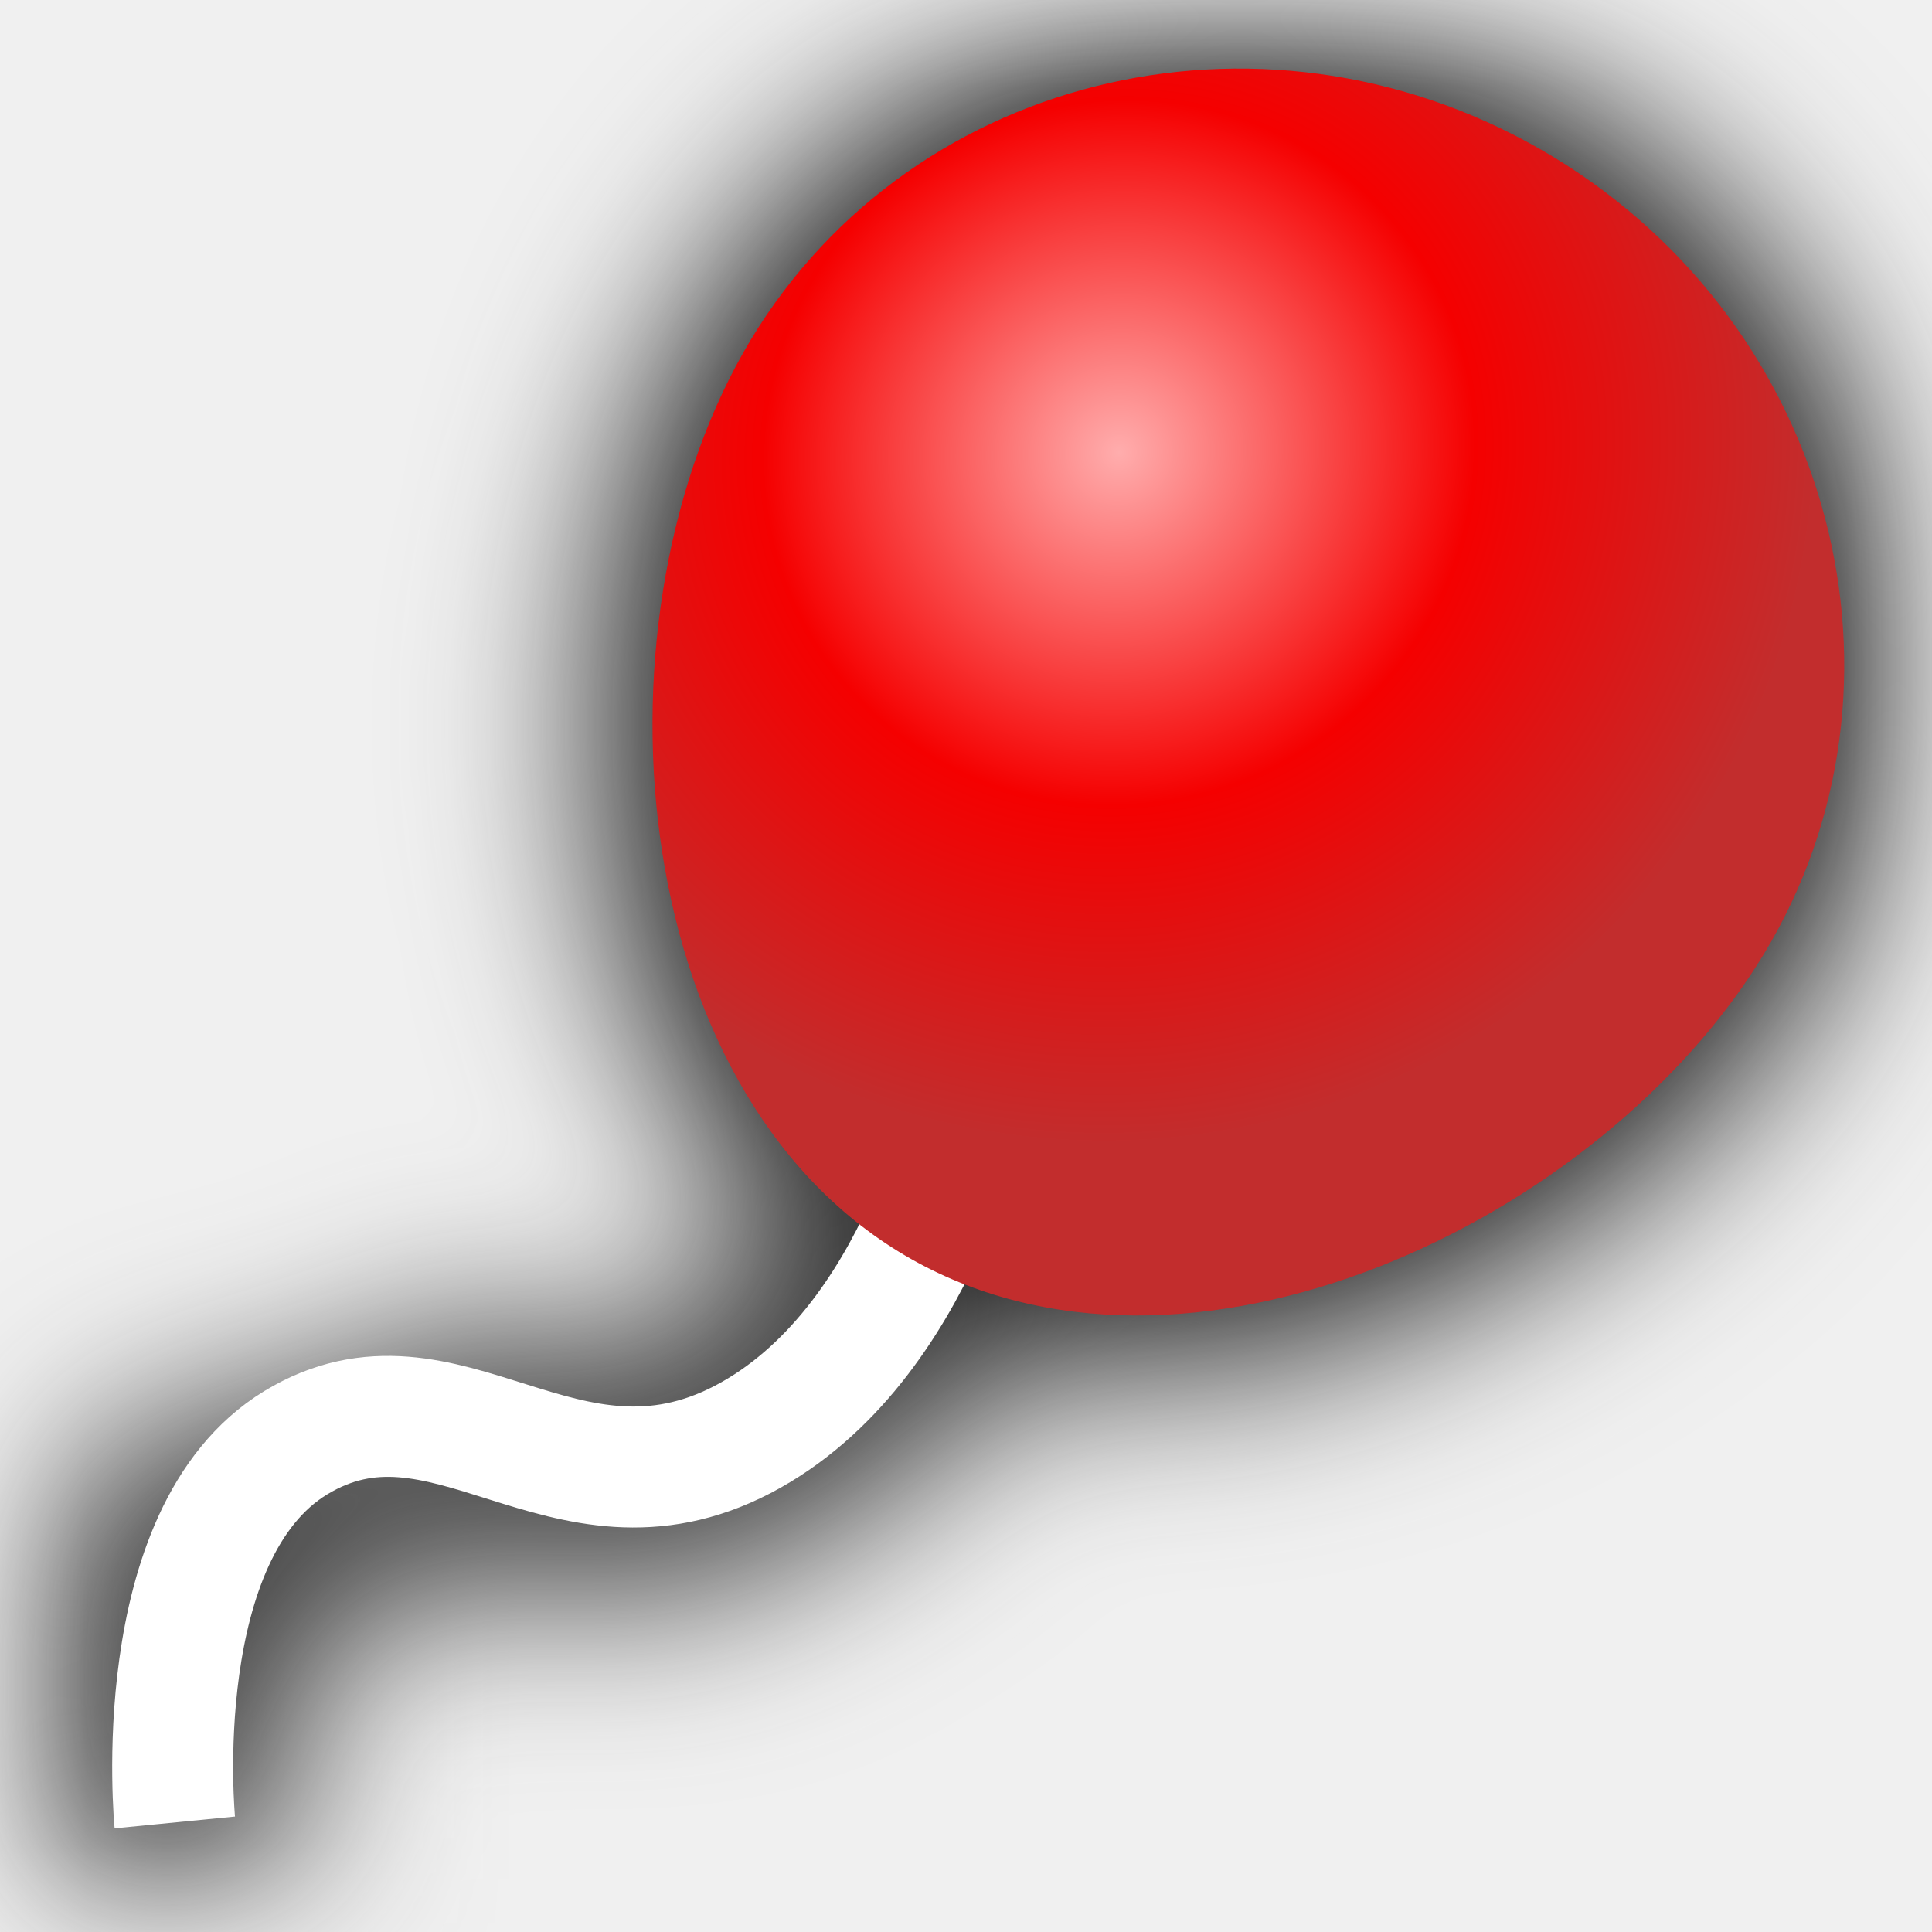
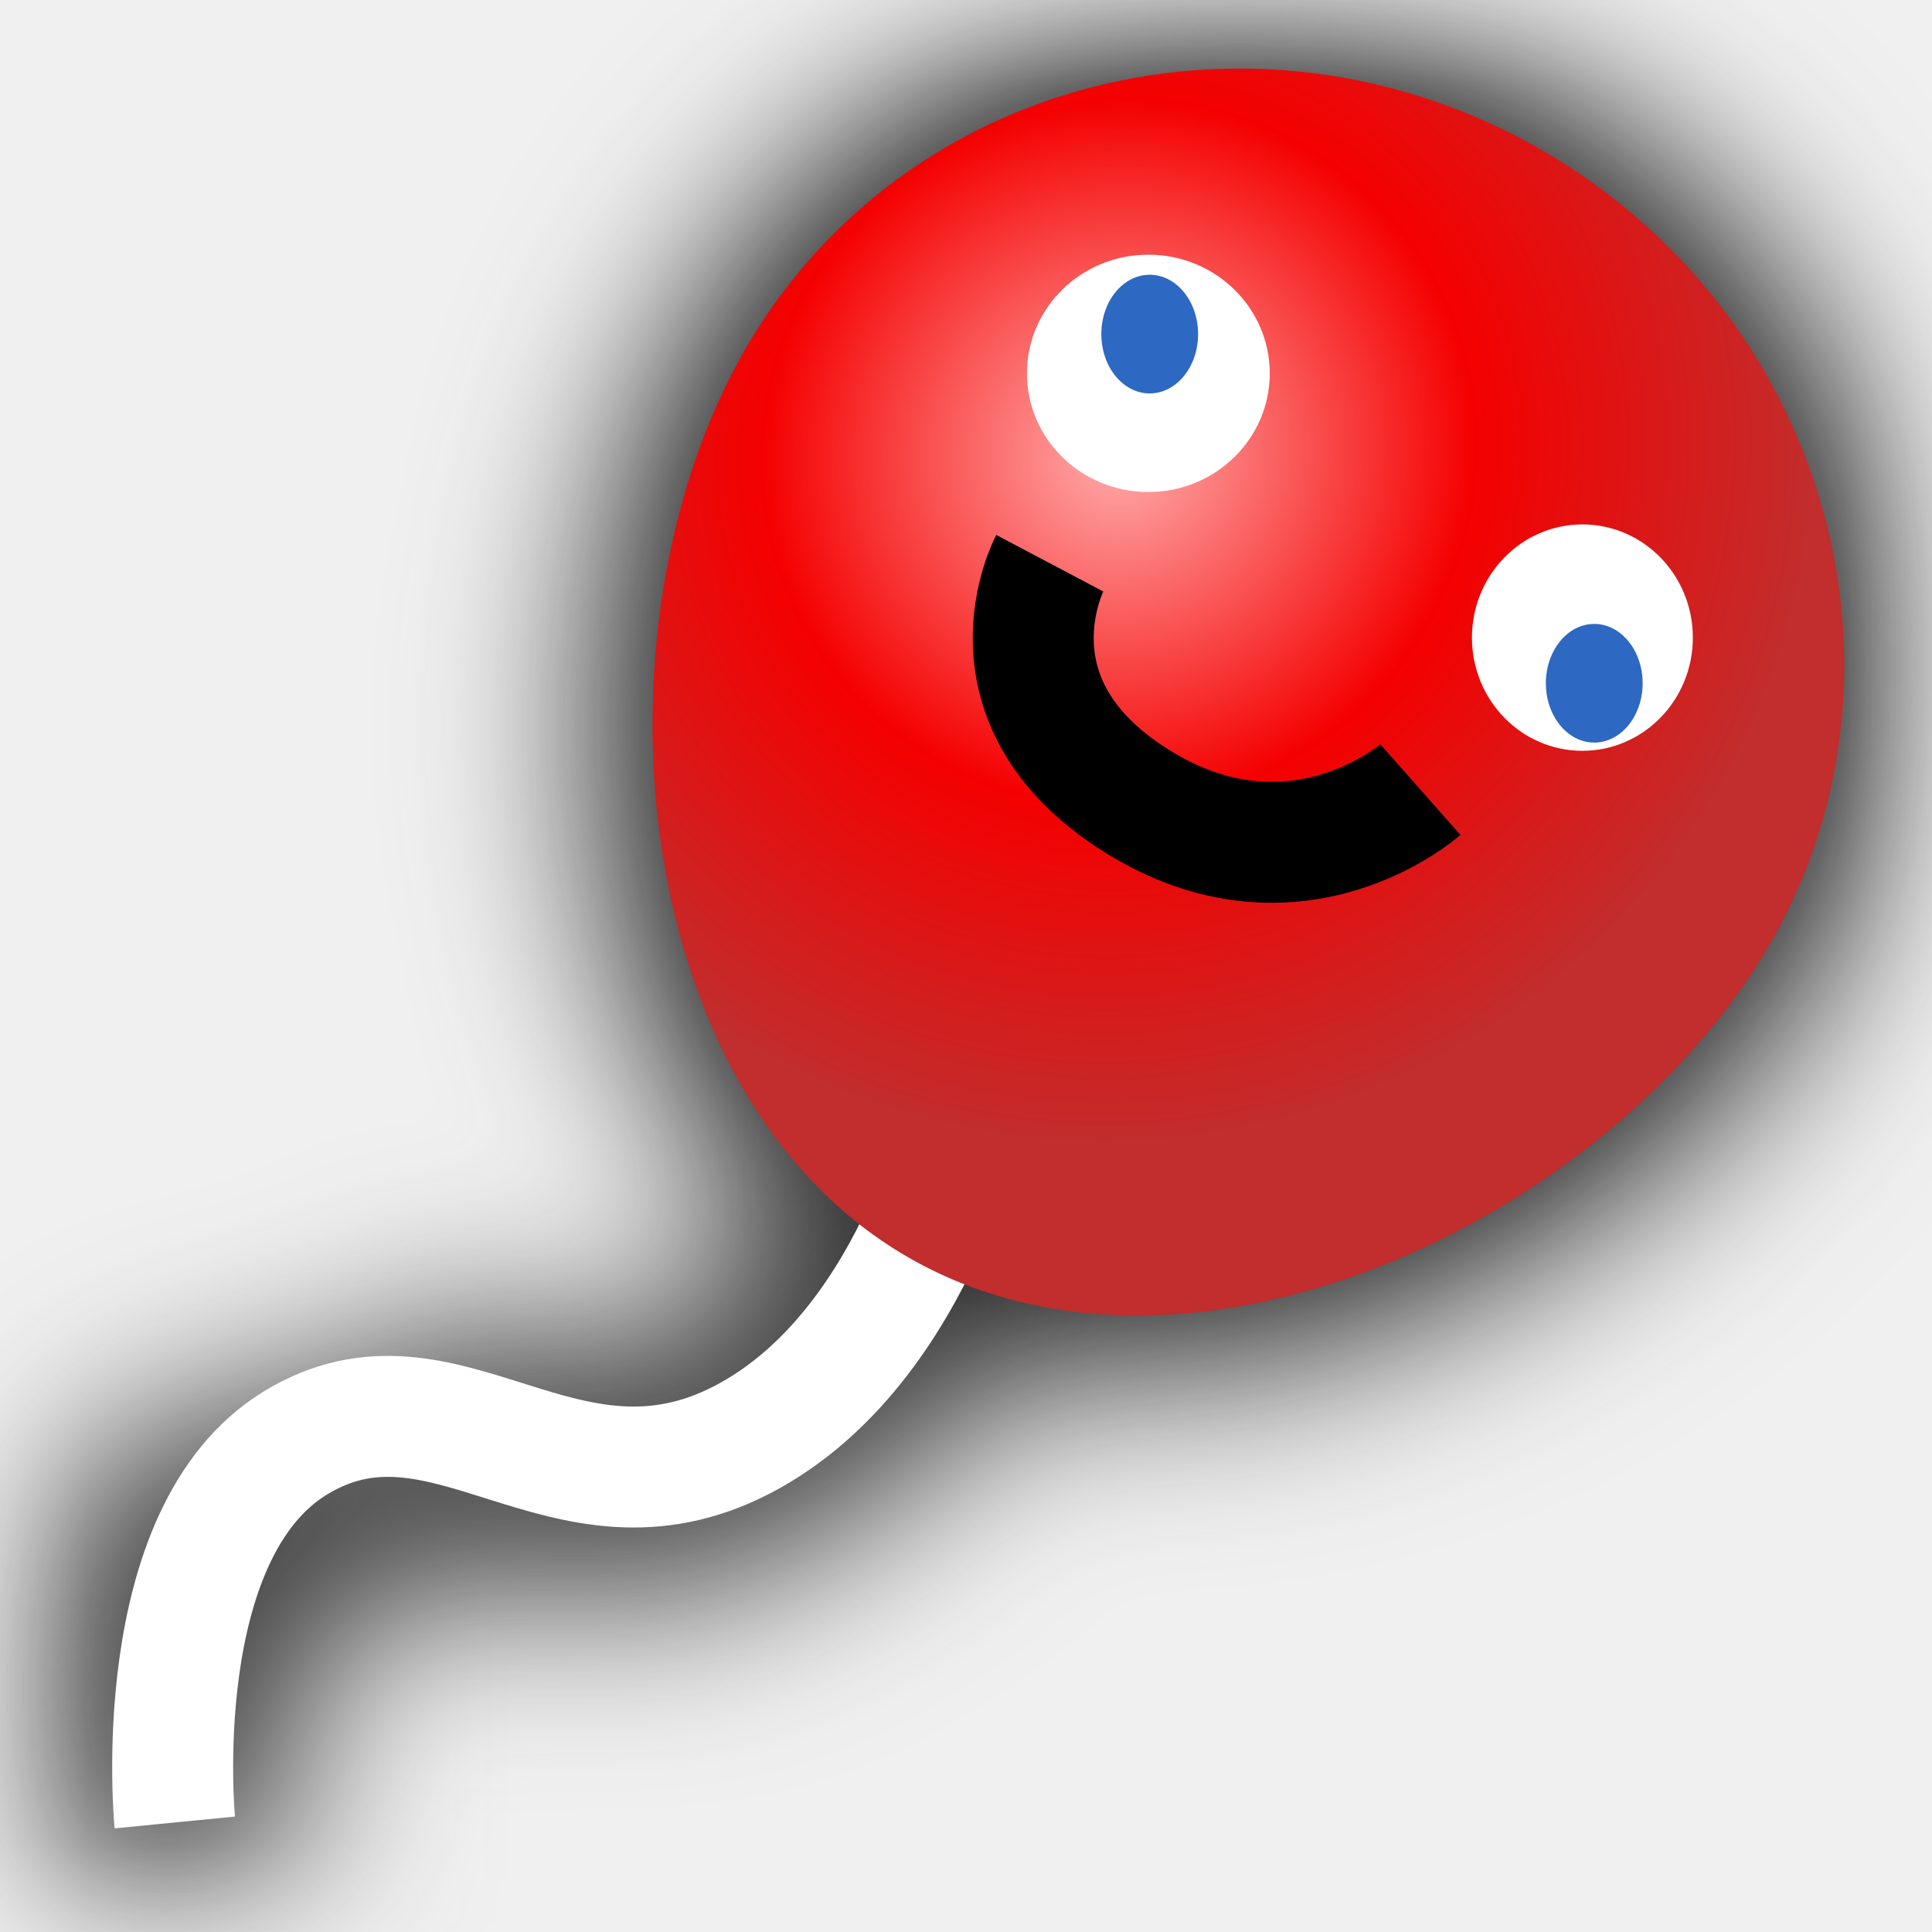
- <svg xmlns="http://www.w3.org/2000/svg" xmlns:xlink="http://www.w3.org/1999/xlink" id="svg8" version="1.1" viewBox="0 0 4.233 4.233" height="16" width="16">
+ <svg xmlns="http://www.w3.org/2000/svg" xmlns:xlink="http://www.w3.org/1999/xlink" width="16" height="16" viewBox="0 0 4.233 4.233" version="1.1" id="svg8">
  <defs id="defs2">
    <linearGradient id="linearGradient866">
-       <stop id="stop862" offset="0" style="stop-color:#ffadad;stop-opacity:1" />
-       <stop style="stop-color:#f50000;stop-opacity:1" offset="0.51" id="stop879" />
-       <stop id="stop864" offset="1" style="stop-color:#c22d2d;stop-opacity:1" />
+       <stop style="stop-color:#ffadad;stop-opacity:1" offset="0" id="stop862" />
+       <stop id="stop879" offset="0.51" style="stop-color:#f50000;stop-opacity:1" />
+       <stop style="stop-color:#c22d2d;stop-opacity:1" offset="1" id="stop864" />
    </linearGradient>
-     <filter height="1.222" y="-0.111" width="1.24" x="-0.12" id="filter850" style="color-interpolation-filters:sRGB">
-       <feGaussianBlur id="feGaussianBlur852" stdDeviation="0.763" />
+     <filter style="color-interpolation-filters:sRGB" id="filter850" x="-0.12" width="1.24" y="-0.111" height="1.222">
+       <feGaussianBlur stdDeviation="0.763" id="feGaussianBlur852" />
    </filter>
-     <radialGradient gradientUnits="userSpaceOnUse" gradientTransform="matrix(-0.8810351,0.7864264,-0.7700054,-0.8626387,5.38211,-0.06033311)" r="1.306" fy="1.011" fx="2.442" cy="1.011" cx="2.442" id="radialGradient868" xlink:href="#linearGradient866" />
+     <radialGradient xlink:href="#linearGradient866" id="radialGradient868" cx="2.442" cy="1.011" fx="2.442" fy="1.011" r="1.306" gradientTransform="matrix(-0.8810351,0.7864264,-0.7700054,-0.8626387,5.38211,-0.06033311)" gradientUnits="userSpaceOnUse" />
  </defs>
  <g id="layer1">
-     <path transform="scale(0.2645833)" d="M 10.221,0.568 C 8.663,0.582 7.163,1.333 6.281,2.711 4.921,4.837 5.091,8.584 7.152,10.158 7.128,10.227 7.39,9.378 7.362,9.449 7.056,10.224 6.551,11.079 5.864,11.494 5.183,11.904 4.742,11.726 4.084,11.486 3.756,11.366 3.122,12.115 2.701,12.076 c -0.421,-0.038 -0.903,0.059 -1.344,0.369 -0.92,0.648 -0.291,-0.044 -0.407,0.927 -0.116,0.97 -0.043,1.809 -0.043,1.809 L 1.903,15.093 c 0,0 -0.065,-0.748 0.037,-1.604 0.103,-0.855 -0.494,0.119 -0.007,-0.224 0.263,-0.185 0.444,-0.213 0.68,-0.191 0.235,0.021 0.788,-0.773 1.123,-0.651 0.671,0.245 1.635,0.534 2.643,-0.074 1,-0.604 1.297,-0.759 1.644,-1.638 0.009,-0.024 0.01,-0.039 0.02,-0.062 C 10.288,11.485 13.264,10.001 14.545,8 15.956,5.796 15.249,2.826 12.967,1.365 12.111,0.818 11.156,0.56 10.221,0.568 Z" style="color:#000000;font-style:normal;font-variant:normal;font-weight:normal;font-stretch:normal;font-size:medium;line-height:normal;font-family:sans-serif;font-variant-ligatures:normal;font-variant-position:normal;font-variant-caps:normal;font-variant-numeric:normal;font-variant-alternates:normal;font-variant-east-asian:normal;font-feature-settings:normal;font-variation-settings:normal;text-indent:0;text-align:start;text-decoration:none;text-decoration-line:none;text-decoration-style:solid;text-decoration-color:#000000;letter-spacing:normal;word-spacing:normal;text-transform:none;writing-mode:lr-tb;direction:ltr;text-orientation:mixed;dominant-baseline:auto;baseline-shift:baseline;text-anchor:start;white-space:normal;shape-padding:0;shape-margin:0;inline-size:0;clip-rule:nonzero;display:inline;overflow:visible;visibility:visible;opacity:1;isolation:auto;mix-blend-mode:normal;color-interpolation:sRGB;color-interpolation-filters:linearRGB;solid-color:#000000;solid-opacity:1;vector-effect:none;fill:#000000;fill-opacity:1;fill-rule:nonzero;stroke:#383838;stroke-width:1px;stroke-linecap:butt;stroke-linejoin:miter;stroke-miterlimit:4;stroke-dasharray:none;stroke-dashoffset:0;stroke-opacity:1;filter:url(#filter850);color-rendering:auto;image-rendering:auto;shape-rendering:auto;text-rendering:auto;enable-background:accumulate;stop-color:#000000;stop-opacity:1" id="path847" />
-     <path id="path838" d="m 2.127,2.387 c 0,0 -0.107,0.562 -0.5,0.767 C 1.234,3.358 0.976,2.962 0.648,3.161 0.321,3.36 0.383,3.993 0.383,3.993" style="fill:none;stroke:#ffffff;stroke-width:0.265px;stroke-linecap:butt;stroke-linejoin:miter;stroke-opacity:1" />
-     <path d="M 3.848,2.117 C 3.475,2.7 2.557,3.119 1.954,2.733 1.35,2.346 1.289,1.3 1.662,0.717 2.035,0.134 2.827,-0.025 3.431,0.361 4.035,0.748 4.222,1.534 3.848,2.117 Z" style="opacity:1;fill:url(#radialGradient868);fill-opacity:1;stroke:none;stroke-width:1.323;stroke-linecap:round;stroke-linejoin:round;stroke-opacity:0.283" id="path12" />
+     <path id="path847" style="color:#000000;font-style:normal;font-variant:normal;font-weight:normal;font-stretch:normal;font-size:medium;line-height:normal;font-family:sans-serif;font-variant-ligatures:normal;font-variant-position:normal;font-variant-caps:normal;font-variant-numeric:normal;font-variant-alternates:normal;font-variant-east-asian:normal;font-feature-settings:normal;font-variation-settings:normal;text-indent:0;text-align:start;text-decoration:none;text-decoration-line:none;text-decoration-style:solid;text-decoration-color:#000000;letter-spacing:normal;word-spacing:normal;text-transform:none;writing-mode:lr-tb;direction:ltr;text-orientation:mixed;dominant-baseline:auto;baseline-shift:baseline;text-anchor:start;white-space:normal;shape-padding:0;shape-margin:0;inline-size:0;clip-rule:nonzero;display:inline;overflow:visible;visibility:visible;opacity:1;isolation:auto;mix-blend-mode:normal;color-interpolation:sRGB;color-interpolation-filters:linearRGB;solid-color:#000000;solid-opacity:1;vector-effect:none;fill:#000000;fill-opacity:1;fill-rule:nonzero;stroke:#383838;stroke-width:1px;stroke-linecap:butt;stroke-linejoin:miter;stroke-miterlimit:4;stroke-dasharray:none;stroke-dashoffset:0;stroke-opacity:1;filter:url(#filter850);color-rendering:auto;image-rendering:auto;shape-rendering:auto;text-rendering:auto;enable-background:accumulate;stop-color:#000000;stop-opacity:1" d="M 10.221,0.568 C 8.663,0.582 7.163,1.333 6.281,2.711 4.921,4.837 5.091,8.584 7.152,10.158 7.128,10.227 7.39,9.378 7.362,9.449 7.056,10.224 6.551,11.079 5.864,11.494 5.183,11.904 4.742,11.726 4.084,11.486 3.756,11.366 3.122,12.115 2.701,12.076 c -0.421,-0.038 -0.903,0.059 -1.344,0.369 -0.92,0.648 -0.291,-0.044 -0.407,0.927 -0.116,0.97 -0.043,1.809 -0.043,1.809 L 1.903,15.093 c 0,0 -0.065,-0.748 0.037,-1.604 0.103,-0.855 -0.494,0.119 -0.007,-0.224 0.263,-0.185 0.444,-0.213 0.68,-0.191 0.235,0.021 0.788,-0.773 1.123,-0.651 0.671,0.245 1.635,0.534 2.643,-0.074 1,-0.604 1.297,-0.759 1.644,-1.638 0.009,-0.024 0.01,-0.039 0.02,-0.062 C 10.288,11.485 13.264,10.001 14.545,8 15.956,5.796 15.249,2.826 12.967,1.365 12.111,0.818 11.156,0.56 10.221,0.568 Z" transform="scale(0.2645833)" />
+     <path style="fill:none;stroke:#ffffff;stroke-width:0.265px;stroke-linecap:butt;stroke-linejoin:miter;stroke-opacity:1" d="m 2.127,2.387 c 0,0 -0.107,0.562 -0.5,0.767 C 1.234,3.358 0.976,2.962 0.648,3.161 0.321,3.36 0.383,3.993 0.383,3.993" id="path838" />
+     <path id="path12" style="opacity:1;fill:url(#radialGradient868);fill-opacity:1;stroke:none;stroke-width:1.323;stroke-linecap:round;stroke-linejoin:round;stroke-opacity:0.283" d="M 3.848,2.117 C 3.475,2.7 2.557,3.119 1.954,2.733 1.35,2.346 1.289,1.3 1.662,0.717 2.035,0.134 2.827,-0.025 3.431,0.361 4.035,0.748 4.222,1.534 3.848,2.117 Z" />
+     <ellipse ry="0.26" rx="0.266" cy="0.818" cx="2.516" id="path1083" style="fill:#ffffff;fill-opacity:1;stroke-width:1.323;stroke-linecap:round;stroke-linejoin:round" />
+     <ellipse ry="0.248" rx="0.242" cy="1.397" cx="3.467" id="path1085" style="fill:#ffffff;stroke-width:1.323;stroke-linecap:round;stroke-linejoin:round;fill-opacity:1" />
+     <ellipse ry="0.13" rx="0.106" cy="0.732" cx="2.519" id="path1095" style="fill:#2d68c2;fill-opacity:1;stroke-width:1.323;stroke-linecap:round;stroke-linejoin:round" />
+     <ellipse style="fill:#2d68c2;fill-opacity:1;stroke-width:1.323;stroke-linecap:round;stroke-linejoin:round" id="ellipse1103" cx="3.493" cy="1.497" rx="0.106" ry="0.13" />
+     <path id="path1105" d="m 2.3,1.234 c 0,0 -0.159,0.301 0.189,0.52 0.348,0.219 0.623,-0.024 0.623,-0.024" style="fill:none;stroke:#000000;stroke-width:0.265px;stroke-linecap:butt;stroke-linejoin:miter;stroke-opacity:1" />
  </g>
</svg>
